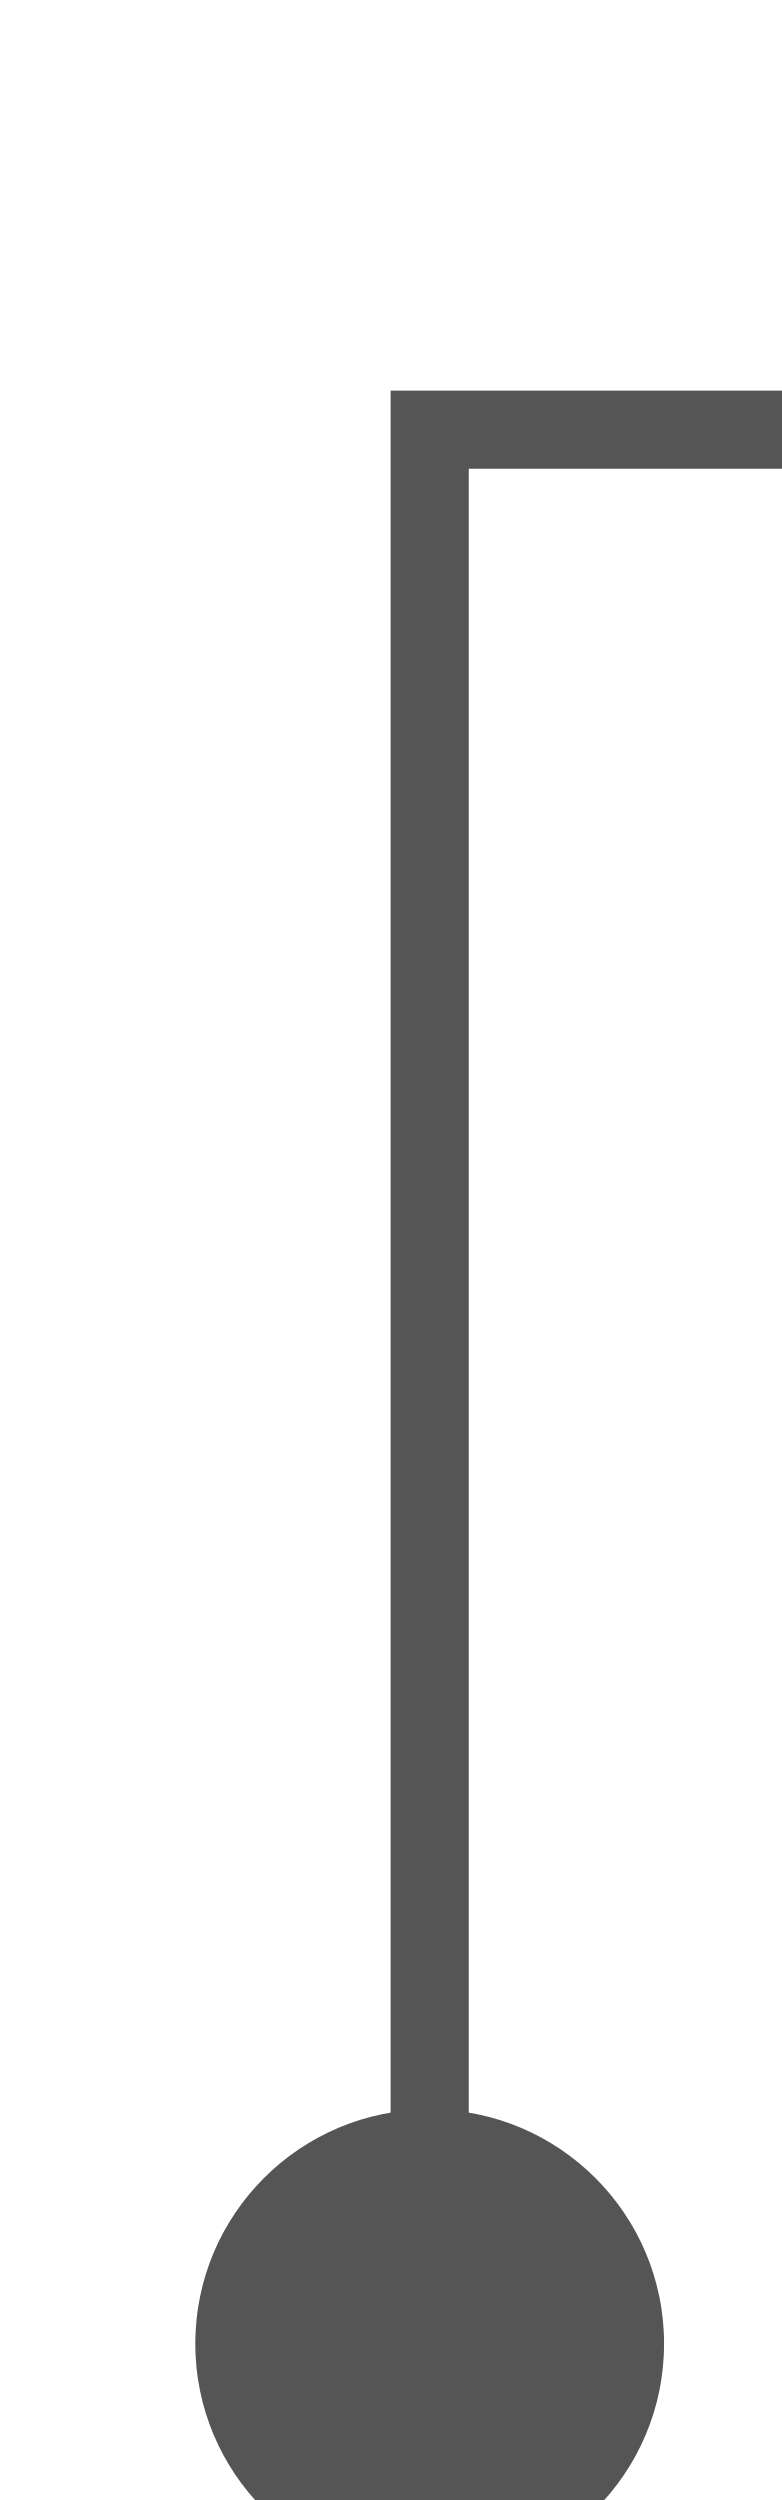
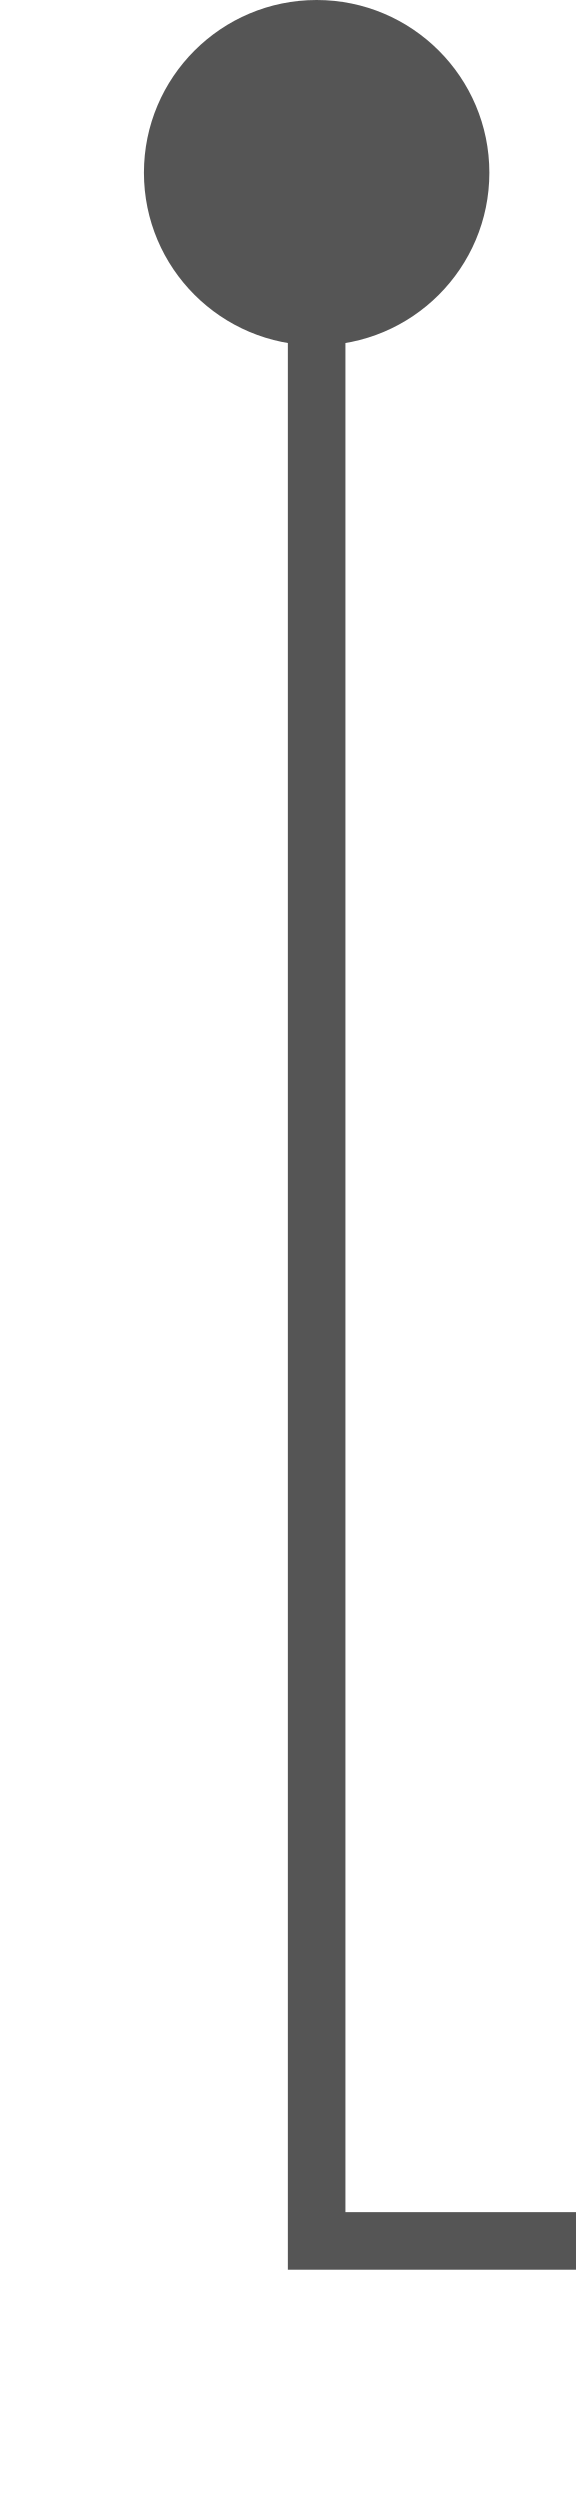
- <svg xmlns="http://www.w3.org/2000/svg" version="1.1" width="10px" height="32px" preserveAspectRatio="xMidYMin meet" viewBox="355 128  8 32">
-   <path d="M 359.5 160  L 359.5 133.5  L 1652.5 133.5  " stroke-width="1" stroke="#555555" fill="none" />
-   <path d="M 359.5 155  A 3 3 0 0 0 356.5 158 A 3 3 0 0 0 359.5 161 A 3 3 0 0 0 362.5 158 A 3 3 0 0 0 359.5 155 Z " fill-rule="nonzero" fill="#555555" stroke="none" />
+ <svg xmlns="http://www.w3.org/2000/svg" version="1.1" width="10px" height="43.424px" preserveAspectRatio="xMidYMin meet" viewBox="994 54  8 43.424">
+   <path d="M 998.5 55  L 998.5 92.924  L 1172.771 92.924  L 1172.771 150.5  L 1205.5 150.5  " stroke-width="1" stroke="#555555" fill="none" />
+   <path d="M 998.5 54  A 3 3 0 0 0 995.5 57 A 3 3 0 0 0 998.5 60 A 3 3 0 0 0 1001.5 57 A 3 3 0 0 0 998.5 54 Z " fill-rule="nonzero" fill="#555555" stroke="none" />
</svg>
